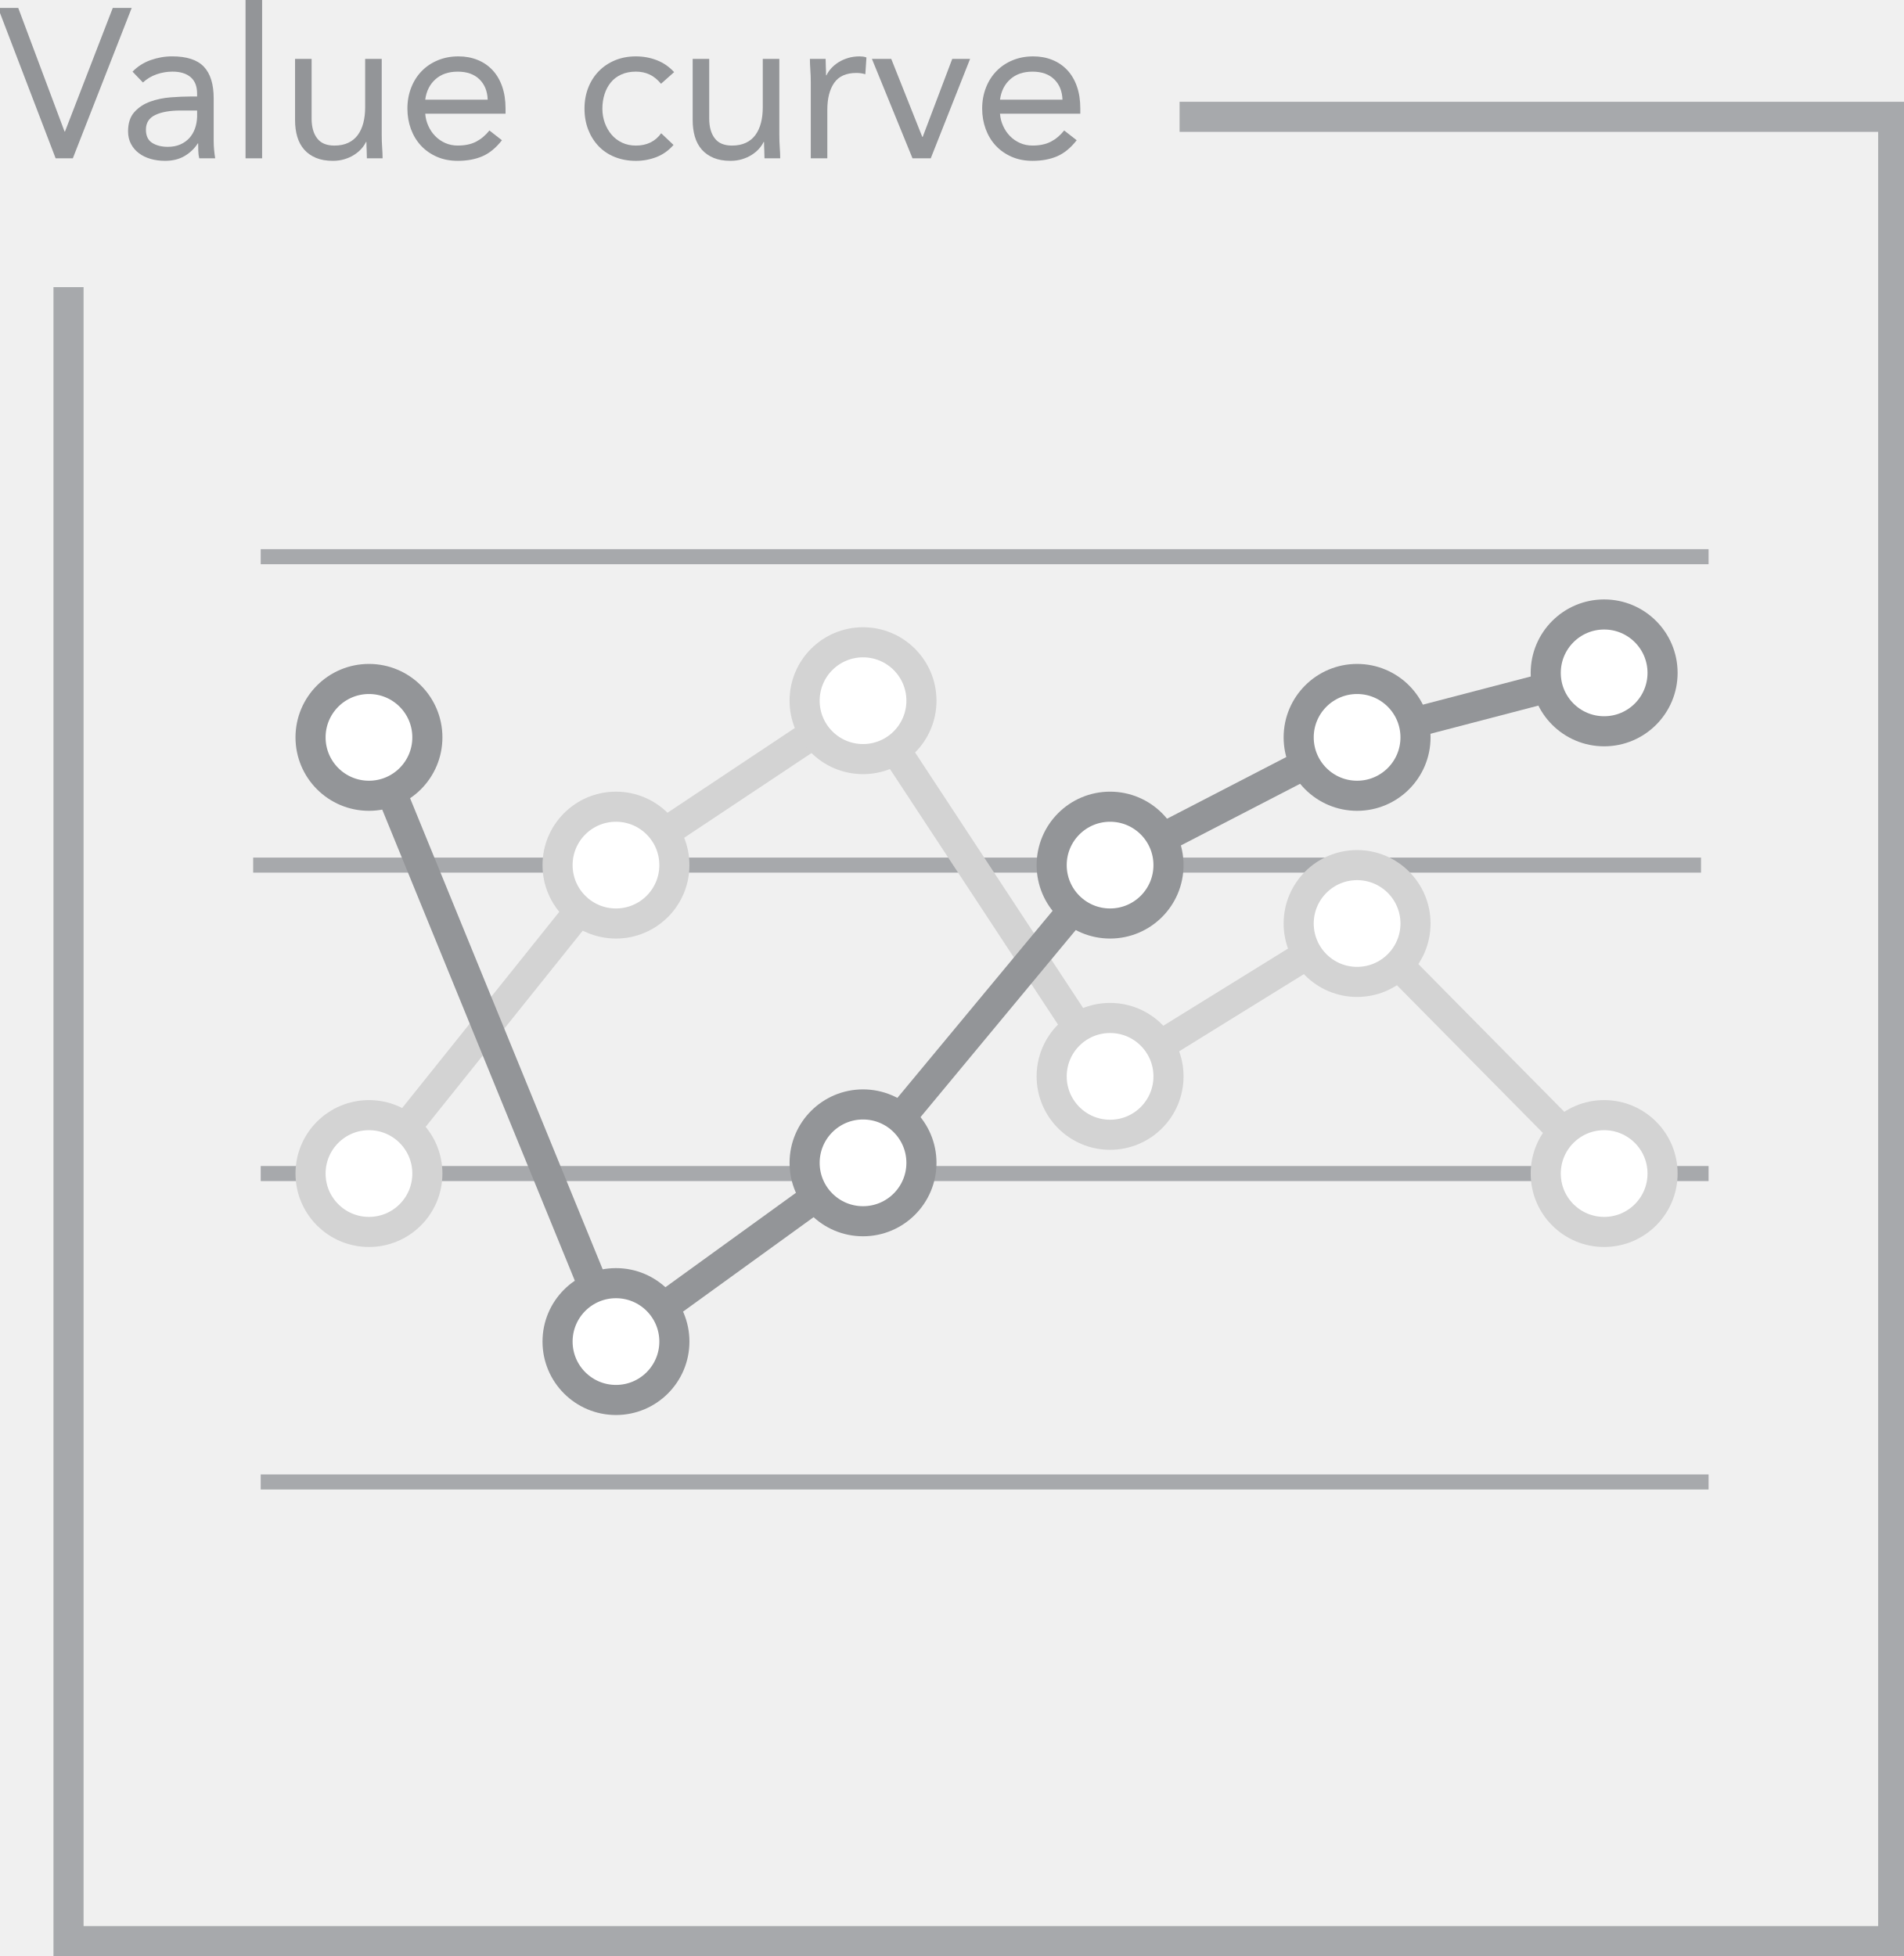
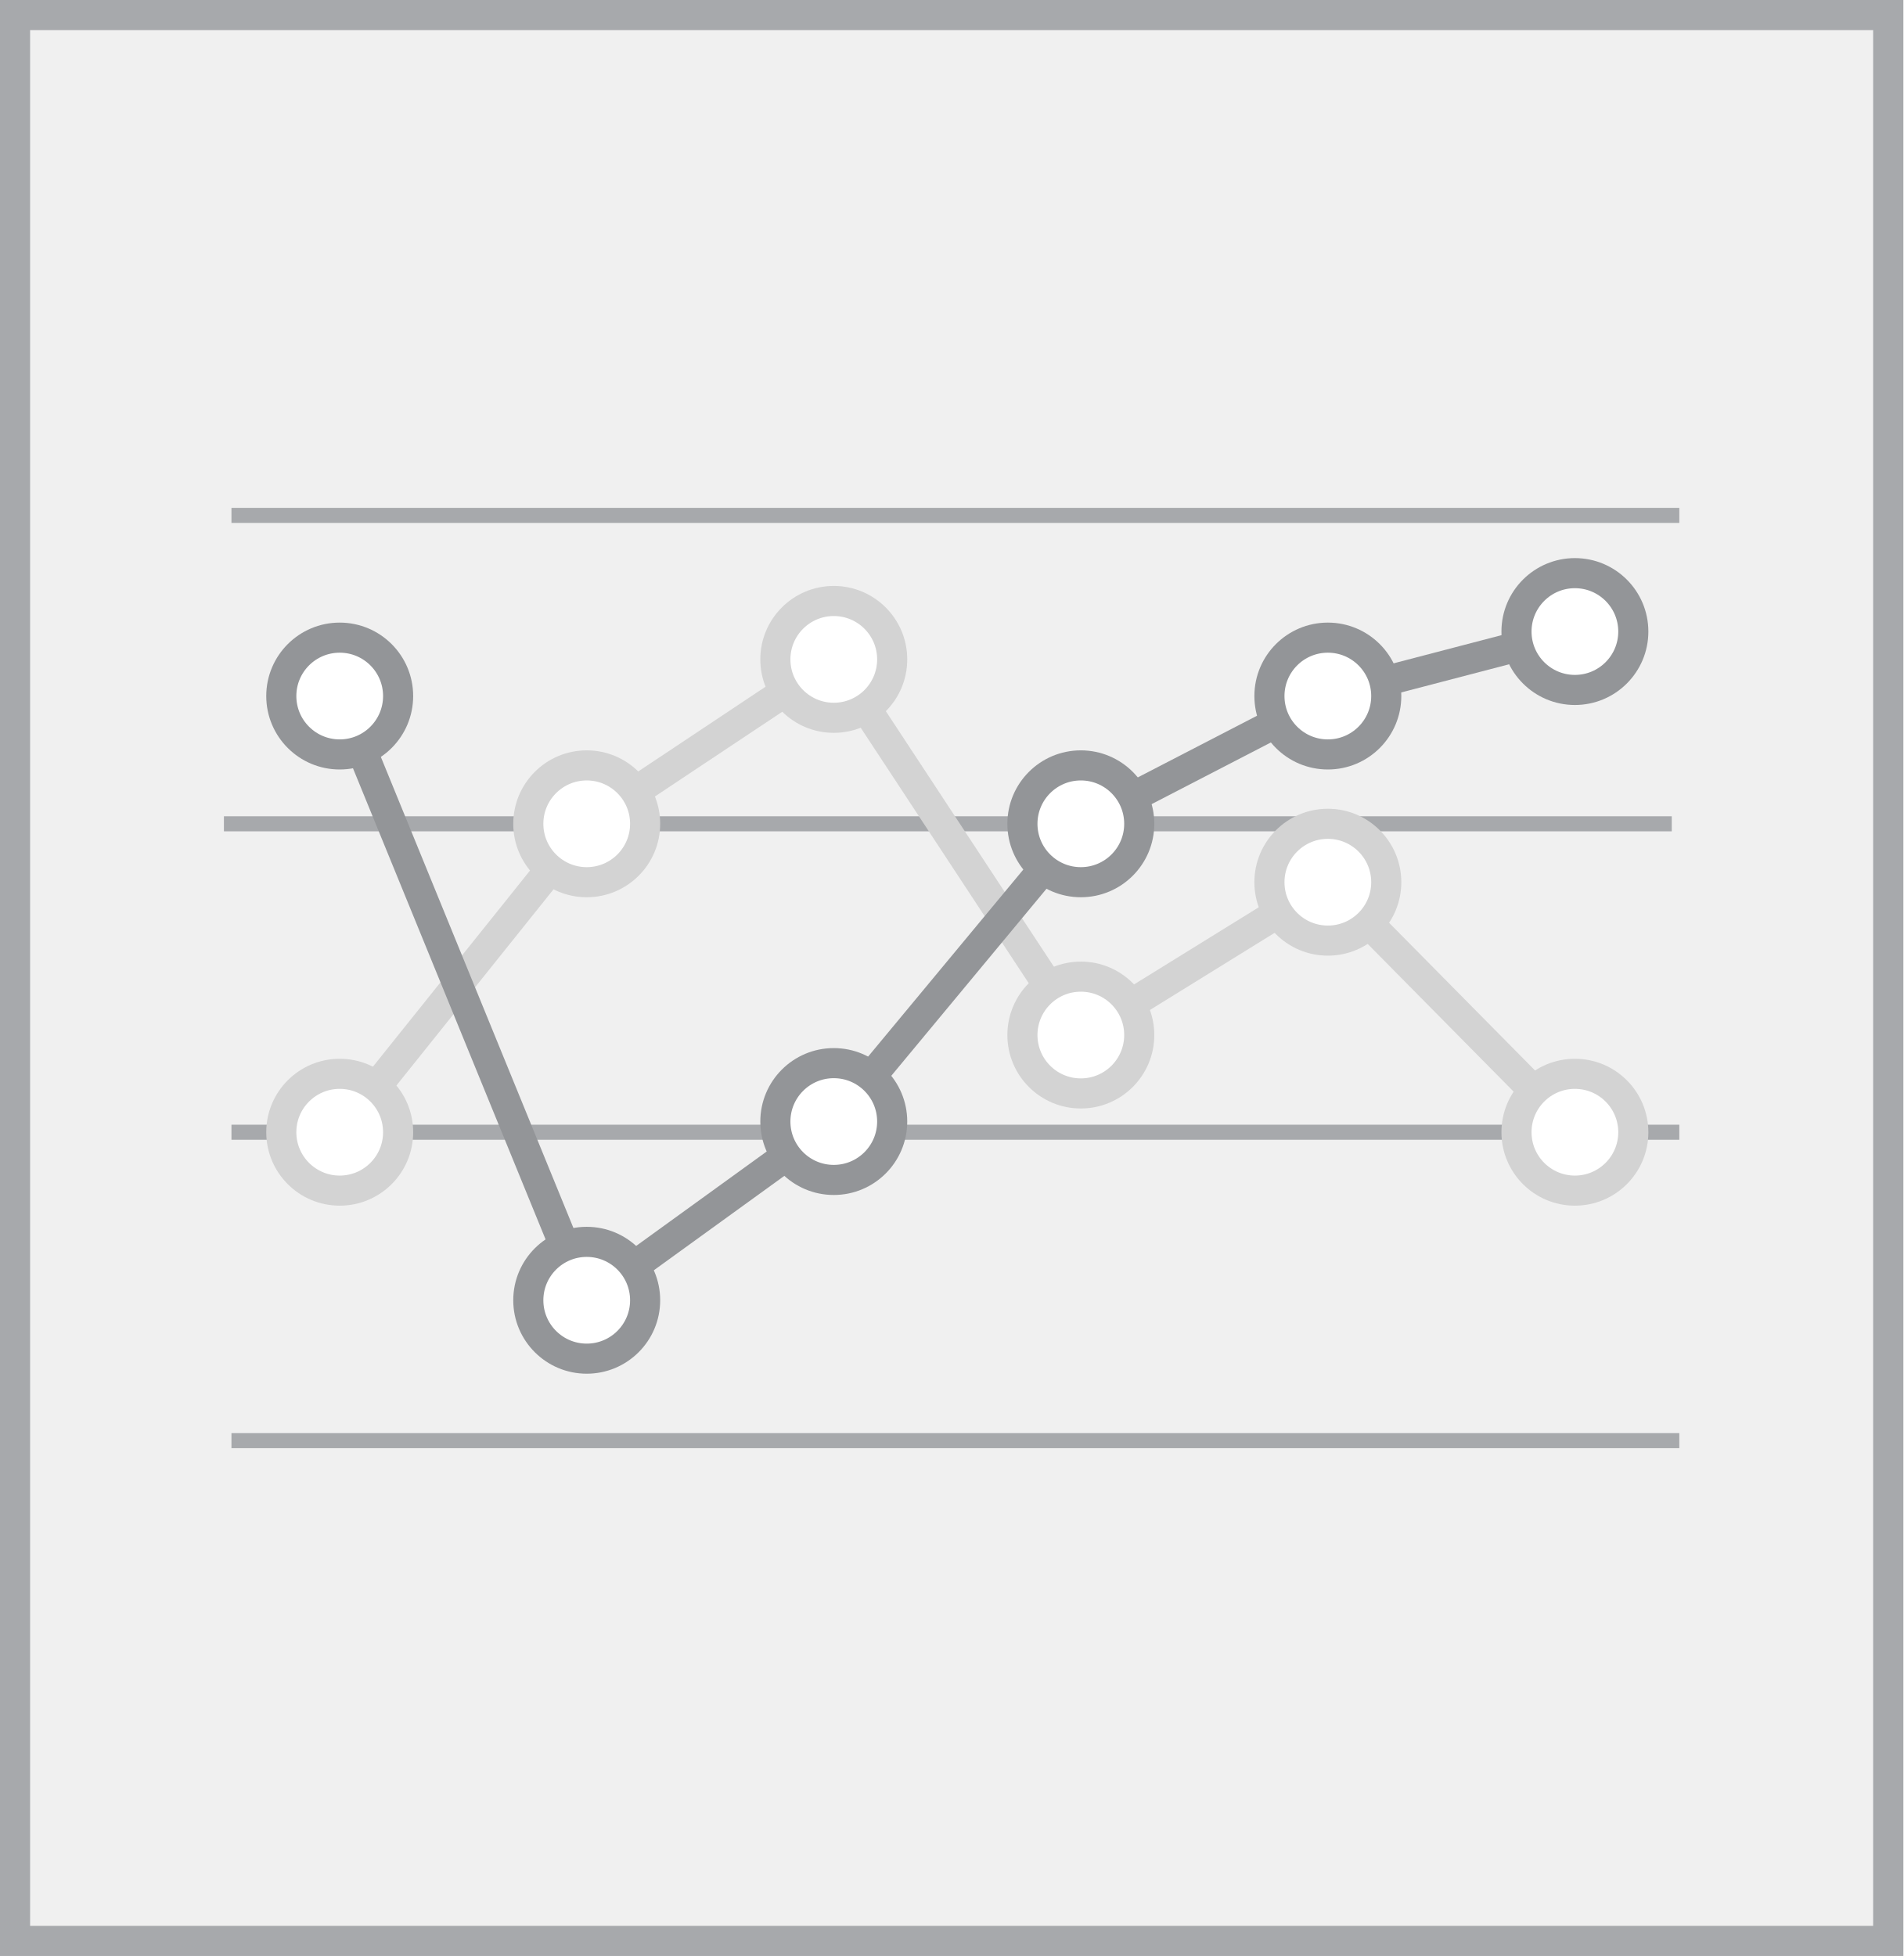
<svg xmlns="http://www.w3.org/2000/svg" version="1.1" x="0px" y="0px" width="89.603px" height="92.106px" viewBox="0 0 89.603 92.106" enable-background="new 0 0 89.603 92.106" xml:space="preserve">
  <g id="Layer_2">
</g>
  <g id="Layer_1">
    <g>
-       <polyline fill="none" stroke="#A7A9AC" stroke-width="1.417" stroke-miterlimit="10" points="3.226,13.521 3.226,91.405     89.13,91.405 89.13,5.501 55.533,5.501   " />
-       <g>
-         <g>
-           <path fill="#939598" d="M-0.091,0.374h0.95l2.18,5.82h0.02l2.25-5.82h0.891l-2.771,7.08h-0.81L-0.091,0.374z" />
-           <path fill="#939598" d="M6.239,3.374c0.24-0.246,0.525-0.428,0.855-0.545C7.425,2.713,7.76,2.654,8.1,2.654      c0.693,0,1.193,0.163,1.5,0.49c0.307,0.326,0.46,0.823,0.46,1.489v2.011c0,0.133,0.007,0.271,0.02,0.415      c0.014,0.143,0.03,0.274,0.051,0.395H9.38C9.353,7.348,9.338,7.229,9.335,7.099c-0.004-0.13-0.006-0.244-0.006-0.345H9.31      c-0.153,0.24-0.358,0.437-0.615,0.59S8.13,7.574,7.77,7.574c-0.24,0-0.465-0.03-0.675-0.09c-0.21-0.061-0.394-0.148-0.55-0.266      C6.388,7.103,6.263,6.958,6.17,6.784c-0.094-0.174-0.141-0.373-0.141-0.6c0-0.387,0.101-0.69,0.3-0.91      c0.2-0.221,0.449-0.384,0.745-0.49c0.297-0.106,0.617-0.174,0.96-0.2c0.344-0.026,0.658-0.04,0.945-0.04h0.3v-0.14      c0-0.34-0.102-0.597-0.305-0.771c-0.203-0.173-0.488-0.26-0.855-0.26c-0.253,0-0.501,0.042-0.744,0.125      C7.131,3.583,6.916,3.711,6.729,3.884L6.239,3.374z M8.5,5.204c-0.5,0-0.897,0.07-1.19,0.21s-0.44,0.37-0.44,0.69      c0,0.293,0.099,0.501,0.296,0.625c0.196,0.123,0.441,0.185,0.734,0.185c0.227,0,0.425-0.038,0.595-0.115      C8.665,6.723,8.806,6.621,8.92,6.494c0.113-0.127,0.199-0.275,0.26-0.445c0.06-0.17,0.093-0.352,0.1-0.545v-0.3H8.5z" />
-           <path fill="#939598" d="M11.56-0.105h0.78v7.56h-0.78V-0.105z" />
-           <path fill="#939598" d="M17.971,6.344c0,0.214,0.006,0.414,0.02,0.601s0.021,0.356,0.021,0.51h-0.74      c0-0.127-0.004-0.253-0.01-0.38c-0.007-0.127-0.011-0.257-0.011-0.39h-0.02c-0.054,0.113-0.129,0.223-0.225,0.329      c-0.098,0.107-0.212,0.202-0.346,0.285c-0.133,0.084-0.283,0.15-0.45,0.2c-0.166,0.05-0.347,0.075-0.54,0.075      c-0.307,0-0.571-0.047-0.795-0.14c-0.223-0.094-0.408-0.224-0.555-0.391c-0.146-0.166-0.255-0.368-0.325-0.604      c-0.069-0.237-0.104-0.495-0.104-0.775v-2.89h0.779v2.81c0,0.394,0.087,0.703,0.261,0.93c0.173,0.228,0.443,0.341,0.81,0.341      c0.254,0,0.472-0.044,0.655-0.131c0.184-0.086,0.333-0.21,0.45-0.369c0.116-0.16,0.203-0.351,0.26-0.57s0.085-0.463,0.085-0.73      V2.774h0.78V6.344z" />
-           <path fill="#939598" d="M23.63,6.604c-0.28,0.359-0.587,0.611-0.92,0.755c-0.333,0.143-0.72,0.215-1.16,0.215      c-0.366,0-0.696-0.065-0.99-0.195c-0.293-0.13-0.541-0.305-0.744-0.524c-0.204-0.221-0.36-0.48-0.471-0.78      c-0.109-0.3-0.165-0.62-0.165-0.96c0-0.36,0.061-0.691,0.181-0.995c0.119-0.304,0.286-0.563,0.5-0.78      c0.213-0.217,0.466-0.385,0.76-0.505c0.293-0.12,0.613-0.18,0.96-0.18c0.326,0,0.626,0.055,0.899,0.165      c0.273,0.109,0.509,0.27,0.705,0.479c0.197,0.21,0.349,0.467,0.455,0.771c0.106,0.303,0.16,0.648,0.16,1.035v0.25h-3.78      c0.014,0.199,0.062,0.392,0.146,0.574c0.083,0.184,0.191,0.344,0.325,0.48c0.133,0.137,0.29,0.245,0.47,0.325      s0.377,0.12,0.59,0.12c0.34,0,0.627-0.061,0.86-0.181s0.443-0.296,0.63-0.529L23.63,6.604z M22.96,4.694      c-0.014-0.4-0.144-0.721-0.39-0.96c-0.247-0.24-0.587-0.36-1.021-0.36s-0.783,0.12-1.05,0.36c-0.267,0.239-0.427,0.56-0.48,0.96      H22.96z" />
-           <path fill="#939598" d="M31.12,3.944c-0.167-0.2-0.347-0.346-0.54-0.436s-0.407-0.135-0.641-0.135      c-0.26,0-0.489,0.045-0.689,0.135s-0.365,0.215-0.495,0.375s-0.229,0.346-0.295,0.556s-0.101,0.435-0.101,0.675      s0.039,0.465,0.115,0.675c0.077,0.21,0.184,0.396,0.32,0.555c0.137,0.16,0.302,0.285,0.495,0.375      c0.193,0.091,0.41,0.136,0.649,0.136c0.514,0,0.91-0.193,1.19-0.58l0.58,0.55c-0.227,0.26-0.493,0.45-0.8,0.57      c-0.307,0.119-0.63,0.18-0.971,0.18c-0.359,0-0.689-0.061-0.989-0.18c-0.301-0.12-0.556-0.29-0.766-0.511      c-0.21-0.22-0.373-0.479-0.49-0.779c-0.116-0.301-0.175-0.631-0.175-0.99c0-0.354,0.059-0.68,0.175-0.98      c0.117-0.3,0.282-0.56,0.495-0.779c0.214-0.221,0.469-0.392,0.766-0.516c0.296-0.123,0.625-0.185,0.984-0.185      c0.347,0,0.676,0.06,0.985,0.18s0.582,0.307,0.815,0.561L31.12,3.944z" />
-           <path fill="#939598" d="M36.69,6.344c0,0.214,0.006,0.414,0.02,0.601s0.021,0.356,0.021,0.51h-0.74      c0-0.127-0.004-0.253-0.01-0.38c-0.007-0.127-0.011-0.257-0.011-0.39h-0.02c-0.054,0.113-0.129,0.223-0.225,0.329      c-0.098,0.107-0.212,0.202-0.346,0.285c-0.133,0.084-0.283,0.15-0.45,0.2c-0.166,0.05-0.347,0.075-0.54,0.075      c-0.307,0-0.571-0.047-0.795-0.14c-0.223-0.094-0.408-0.224-0.555-0.391c-0.146-0.166-0.255-0.368-0.325-0.604      c-0.069-0.237-0.104-0.495-0.104-0.775v-2.89h0.779v2.81c0,0.394,0.087,0.703,0.261,0.93c0.173,0.228,0.443,0.341,0.81,0.341      c0.254,0,0.472-0.044,0.655-0.131c0.184-0.086,0.333-0.21,0.45-0.369c0.116-0.16,0.203-0.351,0.26-0.57s0.085-0.463,0.085-0.73      V2.774h0.78V6.344z" />
-           <path fill="#939598" d="M38.17,3.884c0-0.213-0.007-0.413-0.021-0.6c-0.013-0.187-0.02-0.356-0.02-0.51h0.74      c0,0.126,0.003,0.253,0.01,0.38s0.01,0.257,0.01,0.39h0.021c0.053-0.113,0.128-0.223,0.225-0.33      c0.097-0.106,0.212-0.201,0.345-0.285c0.134-0.083,0.283-0.149,0.45-0.199c0.167-0.051,0.347-0.075,0.54-0.075      c0.054,0,0.106,0.003,0.16,0.01c0.053,0.007,0.106,0.021,0.16,0.04l-0.051,0.79c-0.133-0.04-0.273-0.06-0.42-0.06      c-0.479,0-0.828,0.154-1.045,0.465c-0.217,0.31-0.325,0.734-0.325,1.274v2.28H38.17V3.884z" />
-           <path fill="#939598" d="M43.819,7.454h-0.86l-1.91-4.68h0.91l1.46,3.67h0.021l1.39-3.67h0.84L43.819,7.454z" />
-           <path fill="#939598" d="M50.689,6.604c-0.28,0.359-0.587,0.611-0.92,0.755c-0.333,0.143-0.72,0.215-1.16,0.215      c-0.366,0-0.696-0.065-0.99-0.195c-0.293-0.13-0.541-0.305-0.744-0.524c-0.204-0.221-0.36-0.48-0.471-0.78      c-0.109-0.3-0.165-0.62-0.165-0.96c0-0.36,0.061-0.691,0.181-0.995c0.119-0.304,0.286-0.563,0.5-0.78      c0.213-0.217,0.466-0.385,0.76-0.505c0.293-0.12,0.613-0.18,0.96-0.18c0.326,0,0.626,0.055,0.899,0.165      c0.273,0.109,0.509,0.27,0.705,0.479c0.197,0.21,0.349,0.467,0.455,0.771c0.106,0.303,0.16,0.648,0.16,1.035v0.25h-3.78      c0.014,0.199,0.062,0.392,0.146,0.574c0.083,0.184,0.191,0.344,0.325,0.48c0.133,0.137,0.29,0.245,0.47,0.325      s0.377,0.12,0.59,0.12c0.34,0,0.627-0.061,0.86-0.181s0.443-0.296,0.63-0.529L50.689,6.604z M50.02,4.694      c-0.014-0.4-0.144-0.721-0.39-0.96c-0.247-0.24-0.587-0.36-1.021-0.36s-0.783,0.12-1.05,0.36c-0.267,0.239-0.427,0.56-0.48,0.96      H50.02z" />
-         </g>
-       </g>
-       <g>
-         <line fill="none" stroke="#A7A9AC" stroke-width="0.709" stroke-miterlimit="10" x1="12.274" y1="26.214" x2="80.437" y2="26.214" />
-         <line fill="none" stroke="#A7A9AC" stroke-width="0.709" stroke-miterlimit="10" x1="11.919" y1="40.737" x2="80.081" y2="40.737" />
-         <line fill="none" stroke="#A7A9AC" stroke-width="0.709" stroke-miterlimit="10" x1="12.274" y1="55.261" x2="80.437" y2="55.261" />
-         <polyline fill="none" stroke="#D3D3D3" stroke-width="1.417" stroke-miterlimit="10" points="17.37,55.261 28.999,40.737      40.63,32.995 52.261,50.685 63.89,43.487 75.521,55.261    " />
-         <line fill="none" stroke="#A7A9AC" stroke-width="0.709" stroke-miterlimit="10" x1="12.274" y1="69.784" x2="80.437" y2="69.784" />
-         <polyline fill="none" stroke="#939598" stroke-width="1.417" stroke-miterlimit="10" points="17.37,34.722 28.999,63.173      40.63,54.757 52.261,40.737 63.89,34.722 75.521,31.685    " />
-         <circle fill="#FFFFFF" stroke="#939598" stroke-width="1.417" stroke-miterlimit="10" cx="17.37" cy="34.722" r="2.75" />
-         <circle fill="#FFFFFF" stroke="#939598" stroke-width="1.417" stroke-miterlimit="10" cx="28.999" cy="63.173" r="2.75" />
-         <circle fill="#FFFFFF" stroke="#939598" stroke-width="1.417" stroke-miterlimit="10" cx="40.63" cy="54.757" r="2.75" />
-         <circle fill="#FFFFFF" stroke="#939598" stroke-width="1.417" stroke-miterlimit="10" cx="52.261" cy="40.737" r="2.75" />
-         <circle fill="#FFFFFF" stroke="#939598" stroke-width="1.417" stroke-miterlimit="10" cx="75.521" cy="31.685" r="2.75" />
-         <circle fill="#FFFFFF" stroke="#939598" stroke-width="1.417" stroke-miterlimit="10" cx="63.89" cy="34.722" r="2.75" />
-         <circle fill="#FFFFFF" stroke="#D3D3D3" stroke-width="1.417" stroke-miterlimit="10" cx="52.261" cy="50.685" r="2.75" />
-         <circle fill="#FFFFFF" stroke="#D3D3D3" stroke-width="1.417" stroke-miterlimit="10" cx="63.89" cy="43.487" r="2.75" />
-         <circle fill="#FFFFFF" stroke="#D3D3D3" stroke-width="1.417" stroke-miterlimit="10" cx="75.521" cy="55.261" r="2.75" />
-         <circle fill="#FFFFFF" stroke="#D3D3D3" stroke-width="1.417" stroke-miterlimit="10" cx="28.999" cy="40.737" r="2.75" />
-         <circle fill="#FFFFFF" stroke="#D3D3D3" stroke-width="1.417" stroke-miterlimit="10" cx="17.37" cy="55.261" r="2.75" />
-         <circle fill="#FFFFFF" stroke="#D3D3D3" stroke-width="1.417" stroke-miterlimit="10" cx="40.63" cy="32.995" r="2.75" />
-       </g>
+       <line fill="none" stroke="#A7A9AC" stroke-width="0.709" stroke-miterlimit="10" x1="10.897" y1="24.269" x2="79.06" y2="24.269" />
+       <line fill="none" stroke="#A7A9AC" stroke-width="0.709" stroke-miterlimit="10" x1="10.542" y1="38.792" x2="78.704" y2="38.792" />
+       <line fill="none" stroke="#A7A9AC" stroke-width="0.709" stroke-miterlimit="10" x1="10.897" y1="53.315" x2="79.06" y2="53.315" />
+       <polyline fill="none" stroke="#D3D3D3" stroke-width="1.417" stroke-miterlimit="10" points="15.993,53.315 27.622,38.792     39.253,31.05 50.884,48.739 62.513,41.542 74.144,53.315   " />
+       <line fill="none" stroke="#A7A9AC" stroke-width="0.709" stroke-miterlimit="10" x1="10.897" y1="67.839" x2="79.06" y2="67.839" />
+       <polyline fill="none" stroke="#939598" stroke-width="1.417" stroke-miterlimit="10" points="15.993,32.776 27.622,61.228     39.253,52.812 50.884,38.792 62.513,32.776 74.144,29.739   " />
+       <circle fill="#FFFFFF" stroke="#939598" stroke-width="1.417" stroke-miterlimit="10" cx="15.993" cy="32.776" r="2.75" />
+       <circle fill="#FFFFFF" stroke="#939598" stroke-width="1.417" stroke-miterlimit="10" cx="27.622" cy="61.228" r="2.75" />
+       <circle fill="#FFFFFF" stroke="#939598" stroke-width="1.417" stroke-miterlimit="10" cx="39.253" cy="52.812" r="2.75" />
+       <circle fill="#FFFFFF" stroke="#939598" stroke-width="1.417" stroke-miterlimit="10" cx="50.884" cy="38.792" r="2.75" />
+       <circle fill="#FFFFFF" stroke="#939598" stroke-width="1.417" stroke-miterlimit="10" cx="74.144" cy="29.739" r="2.75" />
+       <circle fill="#FFFFFF" stroke="#939598" stroke-width="1.417" stroke-miterlimit="10" cx="62.513" cy="32.776" r="2.75" />
+       <circle fill="#FFFFFF" stroke="#D3D3D3" stroke-width="1.417" stroke-miterlimit="10" cx="50.884" cy="48.739" r="2.75" />
+       <circle fill="#FFFFFF" stroke="#D3D3D3" stroke-width="1.417" stroke-miterlimit="10" cx="62.513" cy="41.542" r="2.75" />
+       <circle fill="#FFFFFF" stroke="#D3D3D3" stroke-width="1.417" stroke-miterlimit="10" cx="74.144" cy="53.315" r="2.75" />
+       <circle fill="#FFFFFF" stroke="#D3D3D3" stroke-width="1.417" stroke-miterlimit="10" cx="27.622" cy="38.792" r="2.75" />
+       <circle fill="#FFFFFF" stroke="#D3D3D3" stroke-width="1.417" stroke-miterlimit="10" cx="15.993" cy="53.315" r="2.75" />
+       <circle fill="#FFFFFF" stroke="#D3D3D3" stroke-width="1.417" stroke-miterlimit="10" cx="39.253" cy="31.05" r="2.75" />
+     </g>
+     <g>
+       <path fill="#A7A9AC" d="M88.185,1.417v89.271H1.417V1.417H88.185 M89.603,0H0v92.105h89.603V0L89.603,0z" />
    </g>
  </g>
  <g id="Layer_4">
</g>
  <g id="Layer_3">
</g>
  <g id="Layer_5">
</g>
  <g id="Annotations">
</g>
</svg>
